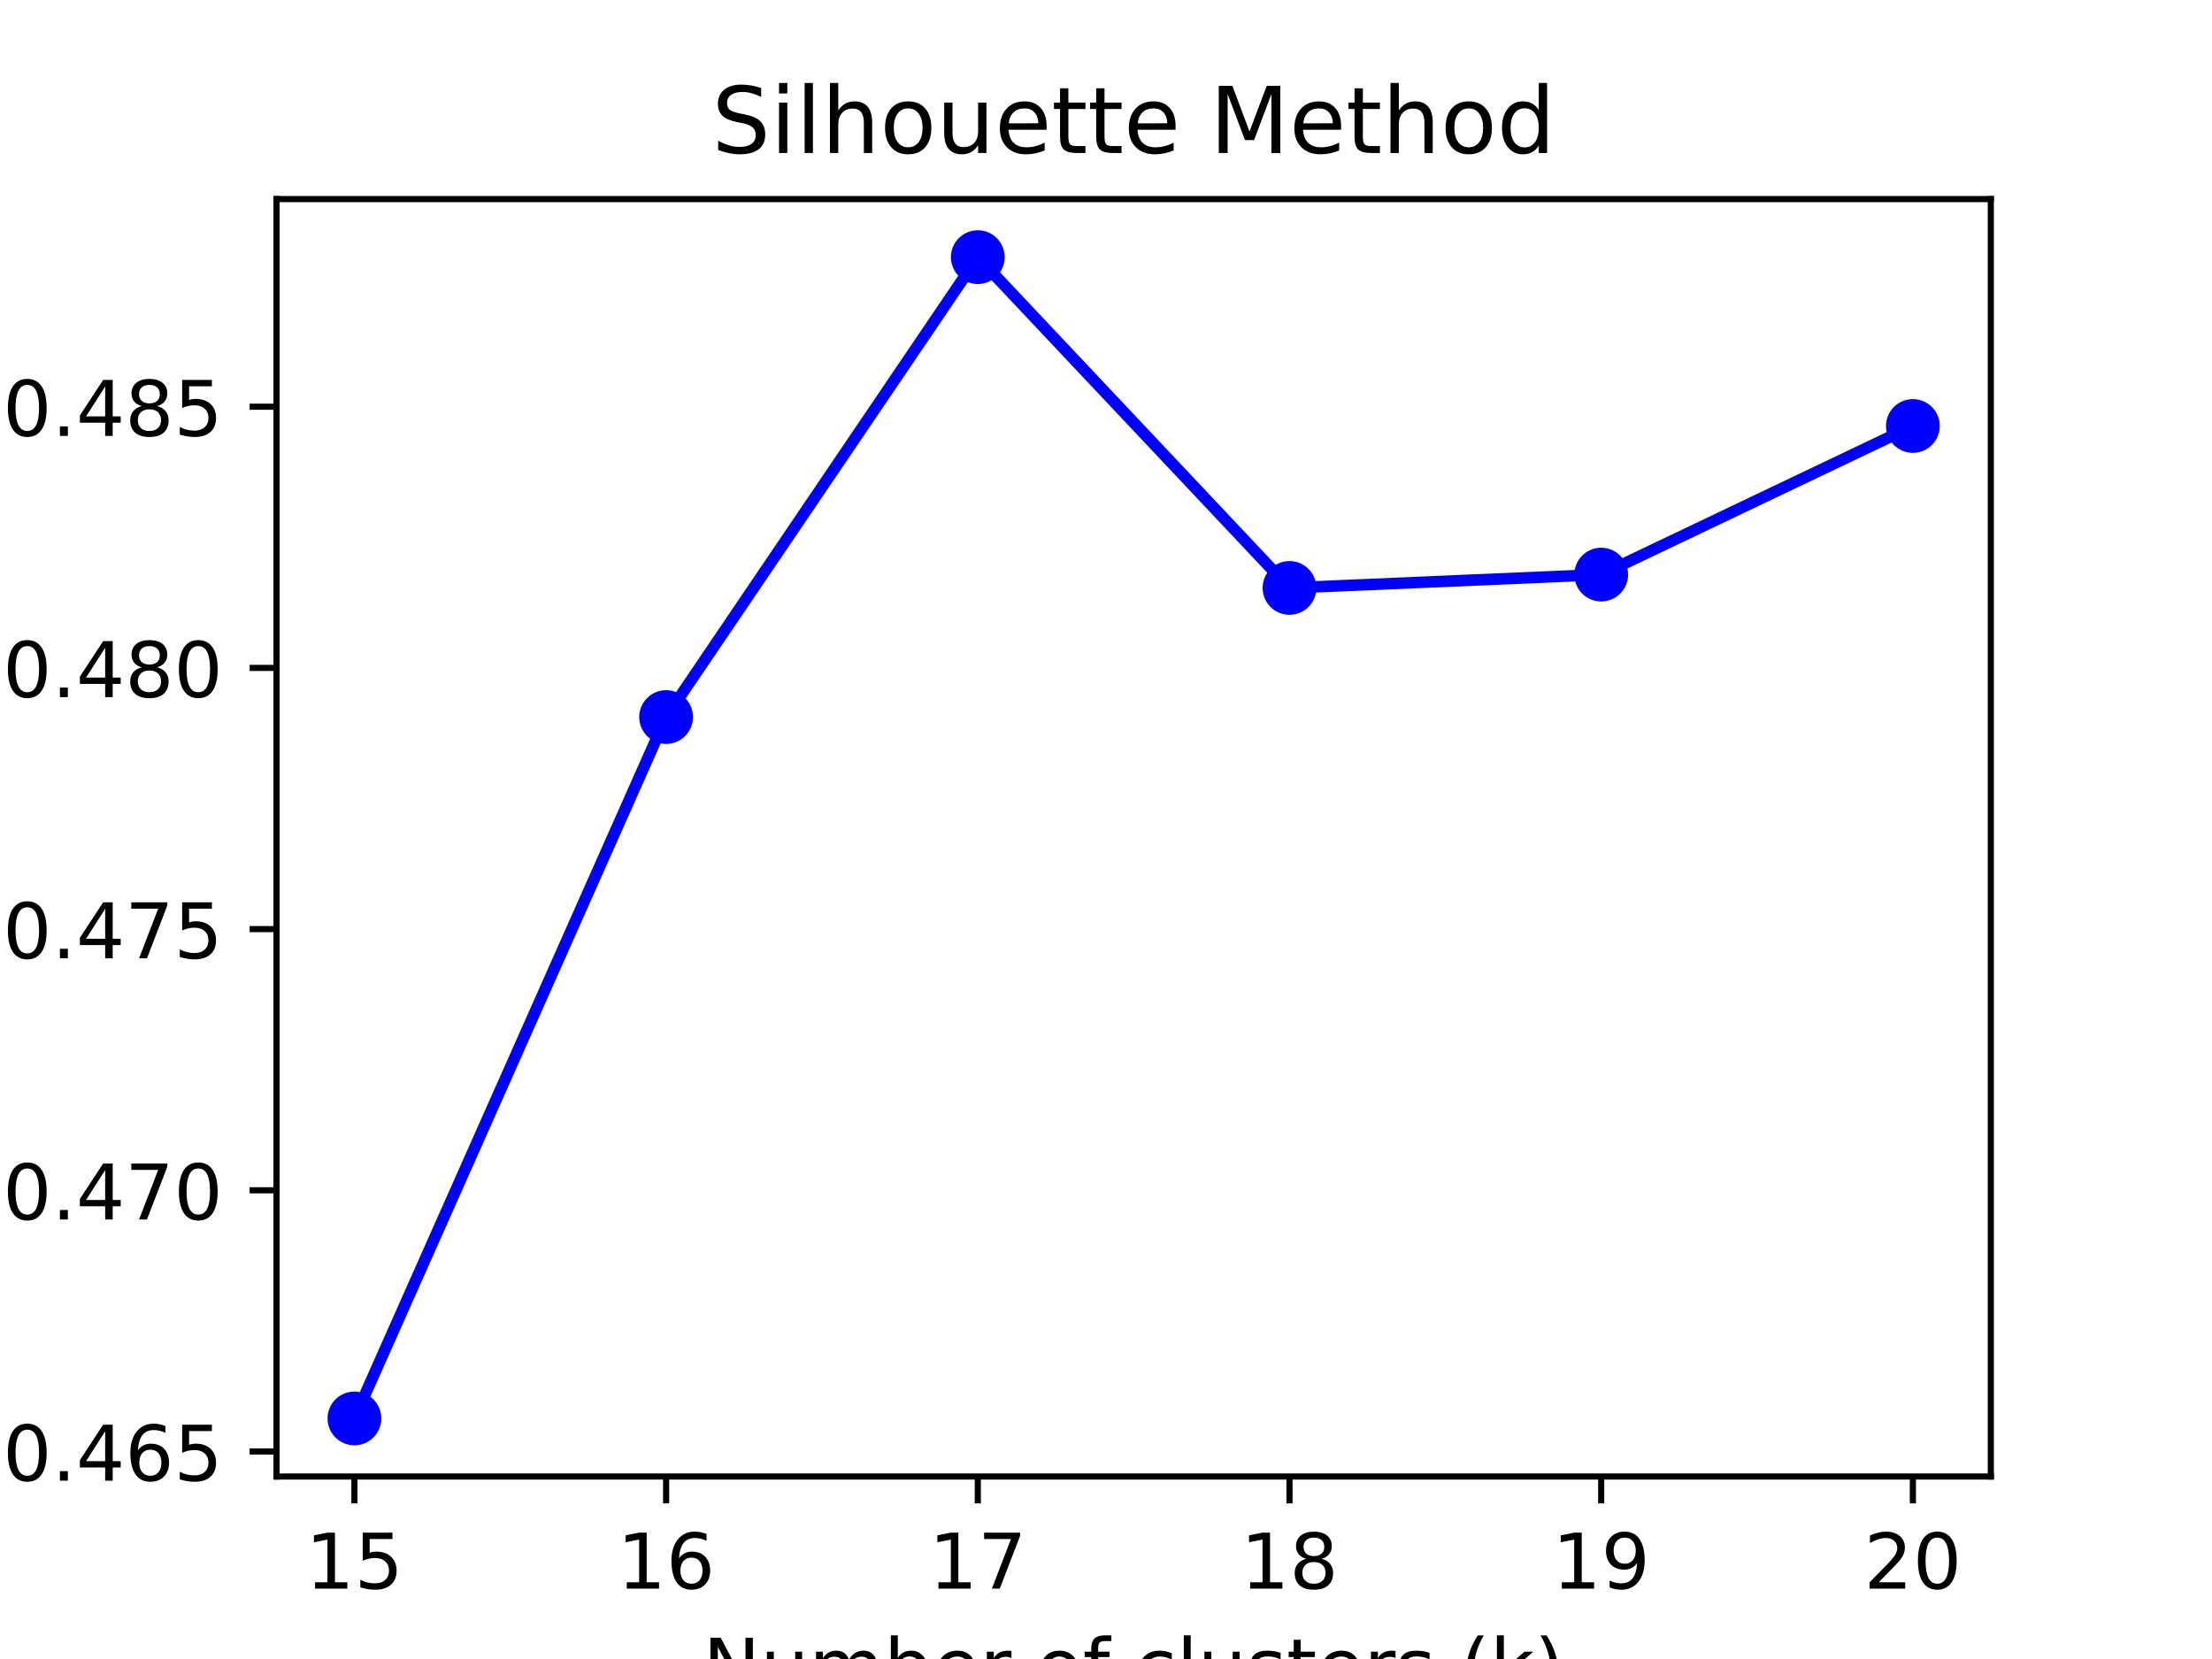
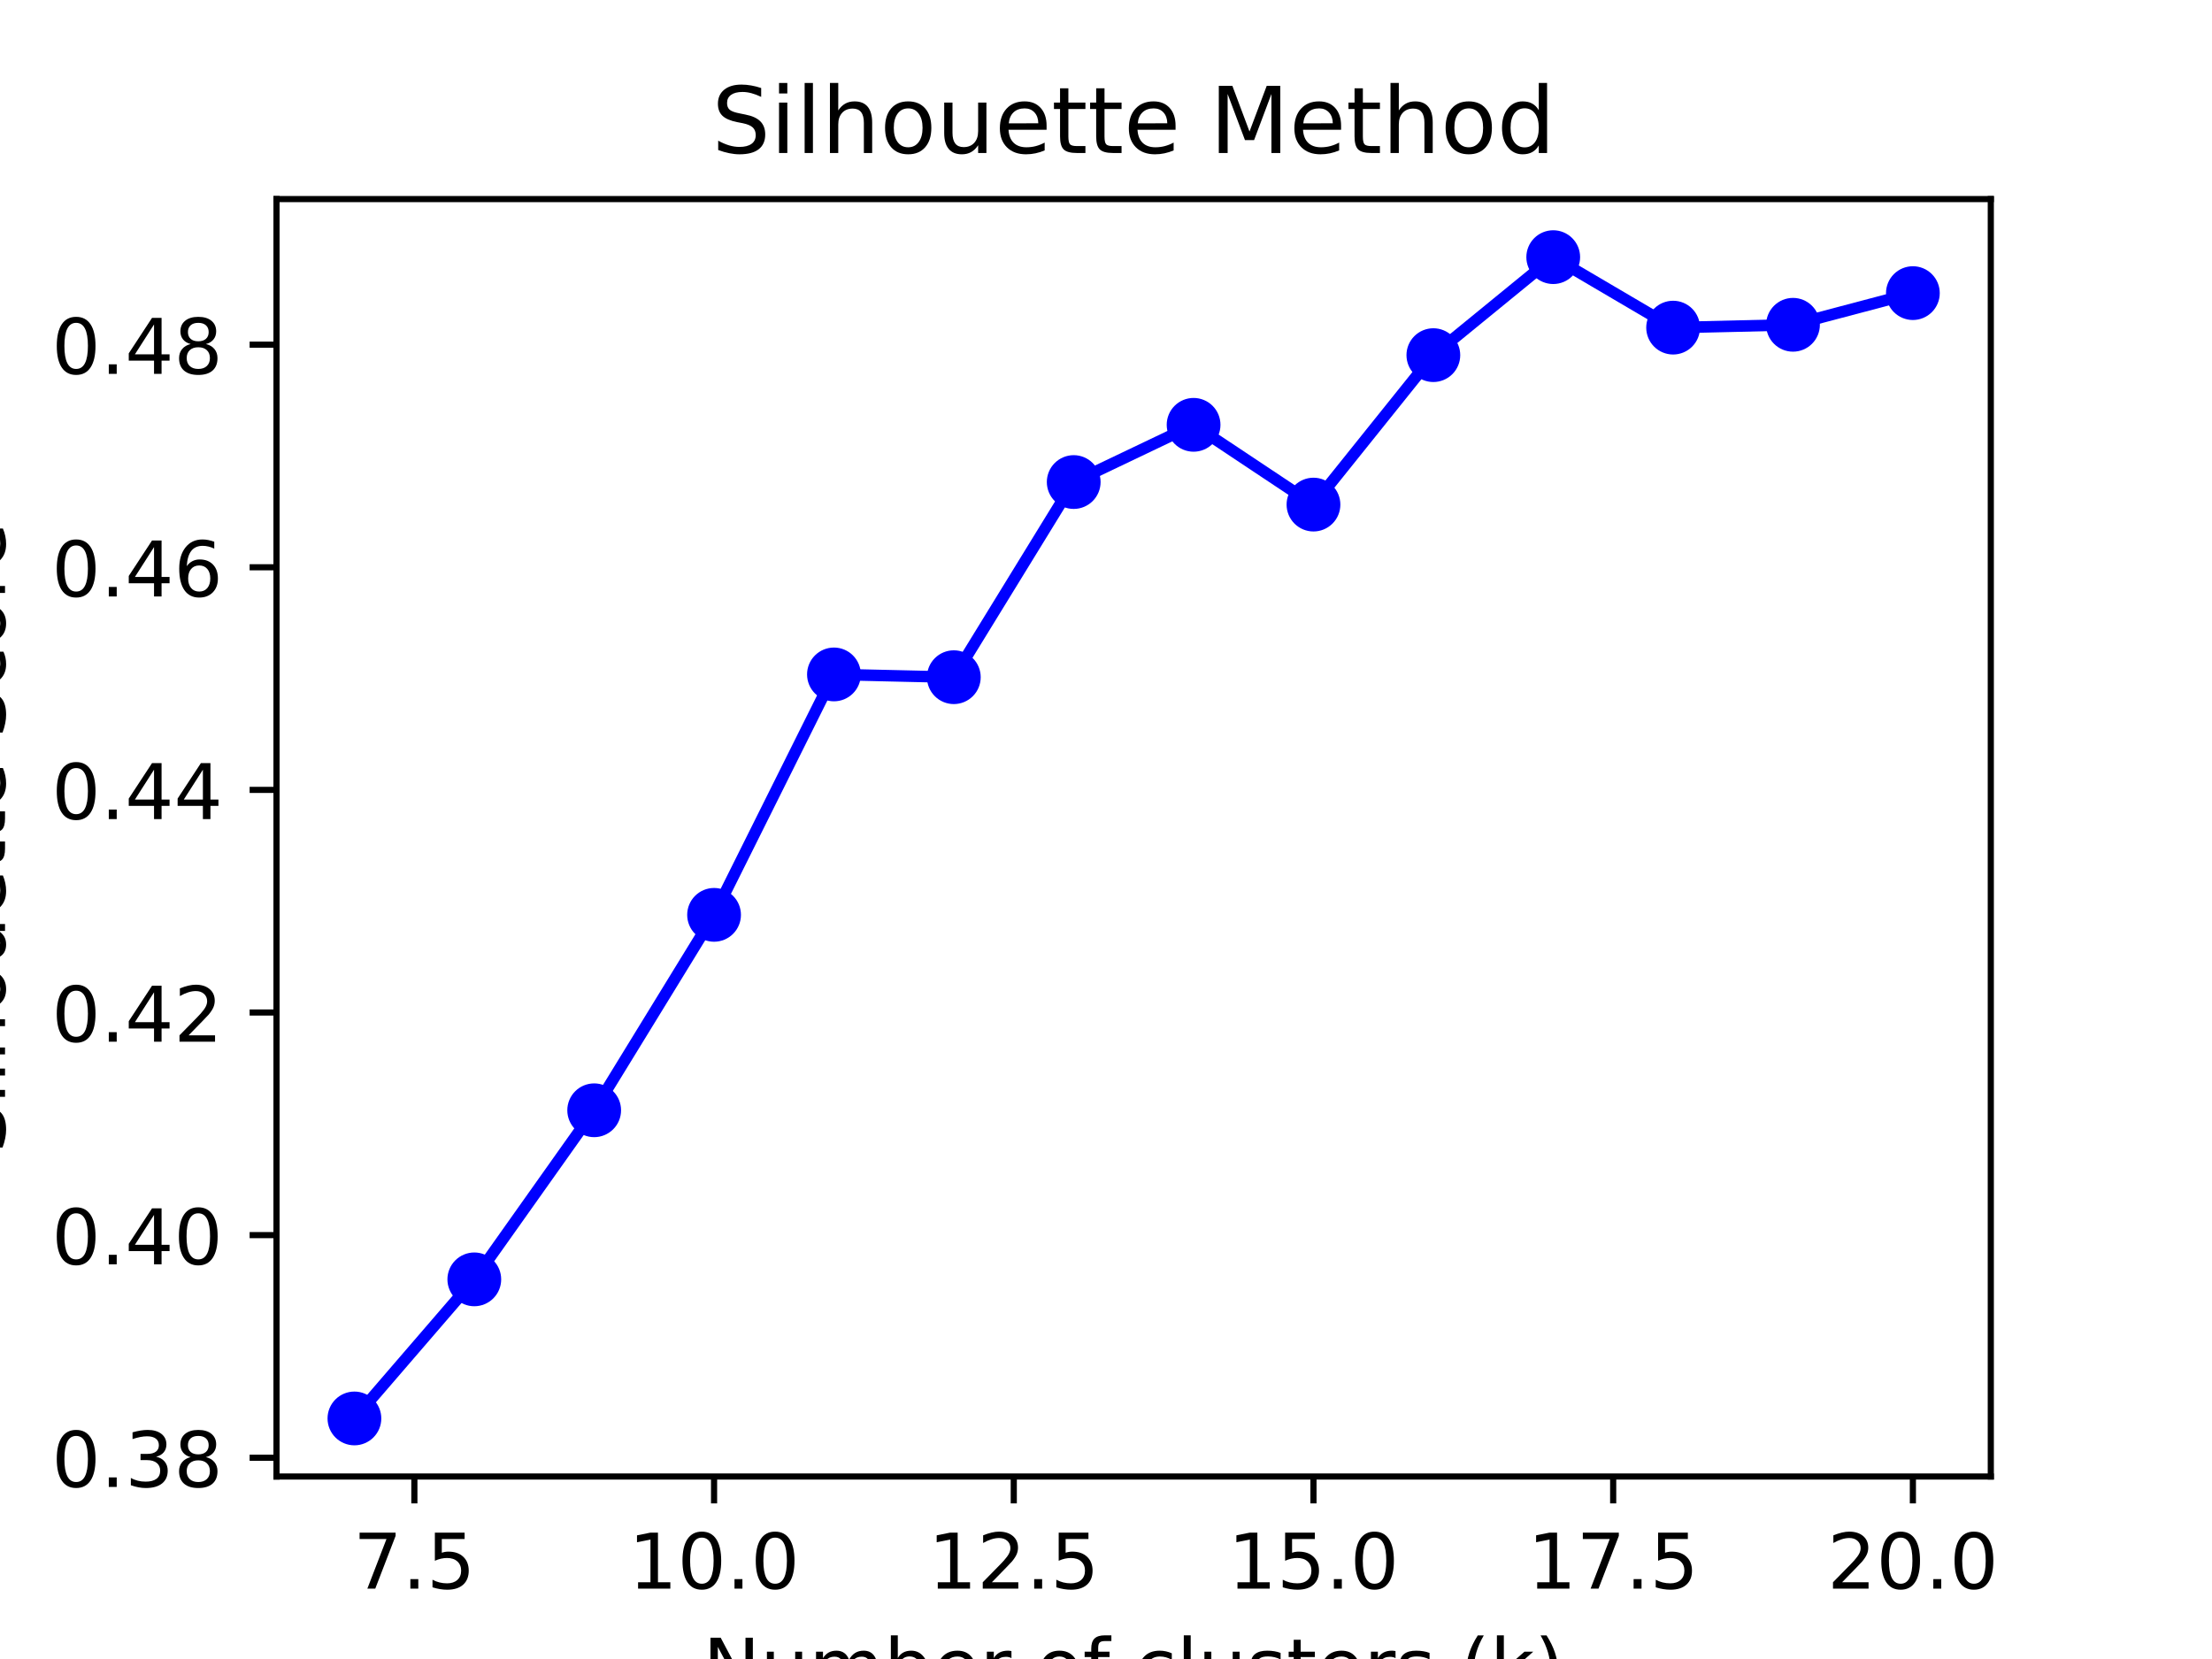
<svg xmlns="http://www.w3.org/2000/svg" xmlns:xlink="http://www.w3.org/1999/xlink" width="288pt" height="216pt" viewBox="0 0 288 216" version="1.1">
  <defs>
    <style type="text/css">*{stroke-linejoin: round; stroke-linecap: butt}</style>
  </defs>
  <g id="figure_1">
    <g id="patch_1">
      <path d="M 0 216  L 288 216  L 288 0  L 0 0  z " style="fill: #ffffff" />
    </g>
    <g id="axes_1">
      <g id="patch_2">
        <path d="M 36 192.24  L 259.2 192.24  L 259.2 25.92  L 36 25.92  z " style="fill: #ffffff" />
      </g>
      <g id="matplotlib.axis_1">
        <g id="xtick_1">
          <g id="line2d_1">
            <defs>
-               <path id="m530d0e12ba" d="M 0 0  L 0 3.5  " style="stroke: #000000; stroke-width: 0.8" />
+               <path id="mc2800ec03d" d="M 0 0  L 0 3.5  " style="stroke: #000000; stroke-width: 0.8" />
            </defs>
            <g>
-               <use xlink:href="#m530d0e12ba" x="46.145" y="192.24" style="stroke: #000000; stroke-width: 0.8" />
+               <use xlink:href="#mc2800ec03d" x="53.95" y="192.24" style="stroke: #000000; stroke-width: 0.8" />
            </g>
          </g>
          <g id="text_1">
-             <g transform="translate(39.78296 206.8384) scale(0.1 -0.1)">
+             <g transform="translate(45.99809 206.8384) scale(0.1 -0.1)">
+               <defs>
+                 <path id="DejaVuSans-37" d="M 525 4666  L 3525 4666  L 3525 4397  L 1831 0  L 1172 0  L 2766 4134  L 525 4134  L 525 4666  z " transform="scale(0.015625)" />
+                 <path id="DejaVuSans-2e" d="M 684 794  L 1344 794  L 1344 0  L 684 0  L 684 794  z " transform="scale(0.015625)" />
+                 <path id="DejaVuSans-35" d="M 691 4666  L 3169 4666  L 3169 4134  L 1269 4134  L 1269 2991  Q 1406 3038 1543 3061  Q 1681 3084 1819 3084  Q 2600 3084 3056 2656  Q 3513 2228 3513 1497  Q 3513 744 3044 326  Q 2575 -91 1722 -91  Q 1428 -91 1123 -41  Q 819 9 494 109  L 494 744  Q 775 591 1075 516  Q 1375 441 1709 441  Q 2250 441 2565 725  Q 2881 1009 2881 1497  Q 2881 1984 2565 2268  Q 2250 2553 1709 2553  Q 1456 2553 1204 2497  Q 953 2441 691 2322  L 691 4666  z " transform="scale(0.015625)" />
+               </defs>
+               <use xlink:href="#DejaVuSans-37" />
+               <use xlink:href="#DejaVuSans-2e" transform="translate(63.62305 0)" />
+               <use xlink:href="#DejaVuSans-35" transform="translate(95.41016 0)" />
+             </g>
+           </g>
+         </g>
+         <g id="xtick_2">
+           <g id="line2d_2">
+             <g>
+               <use xlink:href="#mc2800ec03d" x="92.971" y="192.24" style="stroke: #000000; stroke-width: 0.8" />
+             </g>
+           </g>
+           <g id="text_2">
+             <g transform="translate(81.83782 206.8384) scale(0.1 -0.1)">
              <defs>
                <path id="DejaVuSans-31" d="M 794 531  L 1825 531  L 1825 4091  L 703 3866  L 703 4441  L 1819 4666  L 2450 4666  L 2450 531  L 3481 531  L 3481 0  L 794 0  L 794 531  z " transform="scale(0.015625)" />
-                 <path id="DejaVuSans-35" d="M 691 4666  L 3169 4666  L 3169 4134  L 1269 4134  L 1269 2991  Q 1406 3038 1543 3061  Q 1681 3084 1819 3084  Q 2600 3084 3056 2656  Q 3513 2228 3513 1497  Q 3513 744 3044 326  Q 2575 -91 1722 -91  Q 1428 -91 1123 -41  Q 819 9 494 109  L 494 744  Q 775 591 1075 516  Q 1375 441 1709 441  Q 2250 441 2565 725  Q 2881 1009 2881 1497  Q 2881 1984 2565 2268  Q 2250 2553 1709 2553  Q 1456 2553 1204 2497  Q 953 2441 691 2322  L 691 4666  z " transform="scale(0.015625)" />
-               </defs>
+                 <path id="DejaVuSans-30" d="M 2034 4250  Q 1547 4250 1301 3770  Q 1056 3291 1056 2328  Q 1056 1369 1301 889  Q 1547 409 2034 409  Q 2525 409 2770 889  Q 3016 1369 3016 2328  Q 3016 3291 2770 3770  Q 2525 4250 2034 4250  z M 2034 4750  Q 2819 4750 3233 4129  Q 3647 3509 3647 2328  Q 3647 1150 3233 529  Q 2819 -91 2034 -91  Q 1250 -91 836 529  Q 422 1150 422 2328  Q 422 3509 836 4129  Q 1250 4750 2034 4750  z " transform="scale(0.015625)" />
+               </defs>
+               <use xlink:href="#DejaVuSans-31" />
+               <use xlink:href="#DejaVuSans-30" transform="translate(63.62305 0)" />
+               <use xlink:href="#DejaVuSans-2e" transform="translate(127.2461 0)" />
+               <use xlink:href="#DejaVuSans-30" transform="translate(159.0332 0)" />
+             </g>
+           </g>
+         </g>
+         <g id="xtick_3">
+           <g id="line2d_3">
+             <g>
+               <use xlink:href="#mc2800ec03d" x="131.992" y="192.24" style="stroke: #000000; stroke-width: 0.8" />
+             </g>
+           </g>
+           <g id="text_3">
+             <g transform="translate(120.8588 206.8384) scale(0.1 -0.1)">
+               <defs>
+                 <path id="DejaVuSans-32" d="M 1228 531  L 3431 531  L 3431 0  L 469 0  L 469 531  Q 828 903 1448 1529  Q 2069 2156 2228 2338  Q 2531 2678 2651 2914  Q 2772 3150 2772 3378  Q 2772 3750 2511 3984  Q 2250 4219 1831 4219  Q 1534 4219 1204 4116  Q 875 4013 500 3803  L 500 4441  Q 881 4594 1212 4672  Q 1544 4750 1819 4750  Q 2544 4750 2975 4387  Q 3406 4025 3406 3419  Q 3406 3131 3298 2873  Q 3191 2616 2906 2266  Q 2828 2175 2409 1742  Q 1991 1309 1228 531  z " transform="scale(0.015625)" />
+               </defs>
+               <use xlink:href="#DejaVuSans-31" />
+               <use xlink:href="#DejaVuSans-32" transform="translate(63.62305 0)" />
+               <use xlink:href="#DejaVuSans-2e" transform="translate(127.2461 0)" />
+               <use xlink:href="#DejaVuSans-35" transform="translate(159.0332 0)" />
+             </g>
+           </g>
+         </g>
+         <g id="xtick_4">
+           <g id="line2d_4">
+             <g>
+               <use xlink:href="#mc2800ec03d" x="171.013" y="192.24" style="stroke: #000000; stroke-width: 0.8" />
+             </g>
+           </g>
+           <g id="text_4">
+             <g transform="translate(159.8798 206.8384) scale(0.1 -0.1)">
              <use xlink:href="#DejaVuSans-31" />
              <use xlink:href="#DejaVuSans-35" transform="translate(63.62305 0)" />
-             </g>
-           </g>
-         </g>
-         <g id="xtick_2">
-           <g id="line2d_2">
-             <g>
-               <use xlink:href="#m530d0e12ba" x="86.727" y="192.24" style="stroke: #000000; stroke-width: 0.8" />
-             </g>
-           </g>
-           <g id="text_2">
-             <g transform="translate(80.36477 206.8384) scale(0.1 -0.1)">
-               <defs>
-                 <path id="DejaVuSans-36" d="M 2113 2584  Q 1688 2584 1439 2293  Q 1191 2003 1191 1497  Q 1191 994 1439 701  Q 1688 409 2113 409  Q 2538 409 2786 701  Q 3034 994 3034 1497  Q 3034 2003 2786 2293  Q 2538 2584 2113 2584  z M 3366 4563  L 3366 3988  Q 3128 4100 2886 4159  Q 2644 4219 2406 4219  Q 1781 4219 1451 3797  Q 1122 3375 1075 2522  Q 1259 2794 1537 2939  Q 1816 3084 2150 3084  Q 2853 3084 3261 2657  Q 3669 2231 3669 1497  Q 3669 778 3244 343  Q 2819 -91 2113 -91  Q 1303 -91 875 529  Q 447 1150 447 2328  Q 447 3434 972 4092  Q 1497 4750 2381 4750  Q 2619 4750 2861 4703  Q 3103 4656 3366 4563  z " transform="scale(0.015625)" />
-               </defs>
-               <use xlink:href="#DejaVuSans-31" />
-               <use xlink:href="#DejaVuSans-36" transform="translate(63.62305 0)" />
-             </g>
-           </g>
-         </g>
-         <g id="xtick_3">
-           <g id="line2d_3">
-             <g>
-               <use xlink:href="#m530d0e12ba" x="127.309" y="192.24" style="stroke: #000000; stroke-width: 0.8" />
-             </g>
-           </g>
-           <g id="text_3">
-             <g transform="translate(120.9466 206.8384) scale(0.1 -0.1)">
-               <defs>
-                 <path id="DejaVuSans-37" d="M 525 4666  L 3525 4666  L 3525 4397  L 1831 0  L 1172 0  L 2766 4134  L 525 4134  L 525 4666  z " transform="scale(0.015625)" />
-               </defs>
+               <use xlink:href="#DejaVuSans-2e" transform="translate(127.2461 0)" />
+               <use xlink:href="#DejaVuSans-30" transform="translate(159.0332 0)" />
+             </g>
+           </g>
+         </g>
+         <g id="xtick_5">
+           <g id="line2d_5">
+             <g>
+               <use xlink:href="#mc2800ec03d" x="210.034" y="192.24" style="stroke: #000000; stroke-width: 0.8" />
+             </g>
+           </g>
+           <g id="text_5">
+             <g transform="translate(198.9008 206.8384) scale(0.1 -0.1)">
              <use xlink:href="#DejaVuSans-31" />
              <use xlink:href="#DejaVuSans-37" transform="translate(63.62305 0)" />
-             </g>
-           </g>
-         </g>
-         <g id="xtick_4">
-           <g id="line2d_4">
-             <g>
-               <use xlink:href="#m530d0e12ba" x="167.891" y="192.24" style="stroke: #000000; stroke-width: 0.8" />
-             </g>
-           </g>
-           <g id="text_4">
-             <g transform="translate(161.5284 206.8384) scale(0.1 -0.1)">
-               <defs>
-                 <path id="DejaVuSans-38" d="M 2034 2216  Q 1584 2216 1326 1975  Q 1069 1734 1069 1313  Q 1069 891 1326 650  Q 1584 409 2034 409  Q 2484 409 2743 651  Q 3003 894 3003 1313  Q 3003 1734 2745 1975  Q 2488 2216 2034 2216  z M 1403 2484  Q 997 2584 770 2862  Q 544 3141 544 3541  Q 544 4100 942 4425  Q 1341 4750 2034 4750  Q 2731 4750 3128 4425  Q 3525 4100 3525 3541  Q 3525 3141 3298 2862  Q 3072 2584 2669 2484  Q 3125 2378 3379 2068  Q 3634 1759 3634 1313  Q 3634 634 3220 271  Q 2806 -91 2034 -91  Q 1263 -91 848 271  Q 434 634 434 1313  Q 434 1759 690 2068  Q 947 2378 1403 2484  z M 1172 3481  Q 1172 3119 1398 2916  Q 1625 2713 2034 2713  Q 2441 2713 2670 2916  Q 2900 3119 2900 3481  Q 2900 3844 2670 4047  Q 2441 4250 2034 4250  Q 1625 4250 1398 4047  Q 1172 3844 1172 3481  z " transform="scale(0.015625)" />
-               </defs>
-               <use xlink:href="#DejaVuSans-31" />
-               <use xlink:href="#DejaVuSans-38" transform="translate(63.62305 0)" />
-             </g>
-           </g>
-         </g>
-         <g id="xtick_5">
-           <g id="line2d_5">
-             <g>
-               <use xlink:href="#m530d0e12ba" x="208.473" y="192.24" style="stroke: #000000; stroke-width: 0.8" />
-             </g>
-           </g>
-           <g id="text_5">
-             <g transform="translate(202.1102 206.8384) scale(0.1 -0.1)">
-               <defs>
-                 <path id="DejaVuSans-39" d="M 703 97  L 703 672  Q 941 559 1184 500  Q 1428 441 1663 441  Q 2288 441 2617 861  Q 2947 1281 2994 2138  Q 2813 1869 2534 1725  Q 2256 1581 1919 1581  Q 1219 1581 811 2004  Q 403 2428 403 3163  Q 403 3881 828 4315  Q 1253 4750 1959 4750  Q 2769 4750 3195 4129  Q 3622 3509 3622 2328  Q 3622 1225 3098 567  Q 2575 -91 1691 -91  Q 1453 -91 1209 -44  Q 966 3 703 97  z M 1959 2075  Q 2384 2075 2632 2365  Q 2881 2656 2881 3163  Q 2881 3666 2632 3958  Q 2384 4250 1959 4250  Q 1534 4250 1286 3958  Q 1038 3666 1038 3163  Q 1038 2656 1286 2365  Q 1534 2075 1959 2075  z " transform="scale(0.015625)" />
-               </defs>
-               <use xlink:href="#DejaVuSans-31" />
-               <use xlink:href="#DejaVuSans-39" transform="translate(63.62305 0)" />
+               <use xlink:href="#DejaVuSans-2e" transform="translate(127.2461 0)" />
+               <use xlink:href="#DejaVuSans-35" transform="translate(159.0332 0)" />
            </g>
          </g>
        </g>
        <g id="xtick_6">
          <g id="line2d_6">
            <g>
-               <use xlink:href="#m530d0e12ba" x="249.055" y="192.24" style="stroke: #000000; stroke-width: 0.8" />
+               <use xlink:href="#mc2800ec03d" x="249.055" y="192.24" style="stroke: #000000; stroke-width: 0.8" />
            </g>
          </g>
          <g id="text_6">
-             <g transform="translate(242.692 206.8384) scale(0.1 -0.1)">
-               <defs>
-                 <path id="DejaVuSans-32" d="M 1228 531  L 3431 531  L 3431 0  L 469 0  L 469 531  Q 828 903 1448 1529  Q 2069 2156 2228 2338  Q 2531 2678 2651 2914  Q 2772 3150 2772 3378  Q 2772 3750 2511 3984  Q 2250 4219 1831 4219  Q 1534 4219 1204 4116  Q 875 4013 500 3803  L 500 4441  Q 881 4594 1212 4672  Q 1544 4750 1819 4750  Q 2544 4750 2975 4387  Q 3406 4025 3406 3419  Q 3406 3131 3298 2873  Q 3191 2616 2906 2266  Q 2828 2175 2409 1742  Q 1991 1309 1228 531  z " transform="scale(0.015625)" />
-                 <path id="DejaVuSans-30" d="M 2034 4250  Q 1547 4250 1301 3770  Q 1056 3291 1056 2328  Q 1056 1369 1301 889  Q 1547 409 2034 409  Q 2525 409 2770 889  Q 3016 1369 3016 2328  Q 3016 3291 2770 3770  Q 2525 4250 2034 4250  z M 2034 4750  Q 2819 4750 3233 4129  Q 3647 3509 3647 2328  Q 3647 1150 3233 529  Q 2819 -91 2034 -91  Q 1250 -91 836 529  Q 422 1150 422 2328  Q 422 3509 836 4129  Q 1250 4750 2034 4750  z " transform="scale(0.015625)" />
-               </defs>
+             <g transform="translate(237.9217 206.8384) scale(0.1 -0.1)">
              <use xlink:href="#DejaVuSans-32" />
              <use xlink:href="#DejaVuSans-30" transform="translate(63.62305 0)" />
+               <use xlink:href="#DejaVuSans-2e" transform="translate(127.2461 0)" />
+               <use xlink:href="#DejaVuSans-30" transform="translate(159.0332 0)" />
            </g>
          </g>
        </g>
        <g id="text_7">
          <g transform="translate(91.52187 220.5166) scale(0.1 -0.1)">
            <defs>
              <path id="DejaVuSans-4e" d="M 628 4666  L 1478 4666  L 3547 763  L 3547 4666  L 4159 4666  L 4159 0  L 3309 0  L 1241 3903  L 1241 0  L 628 0  L 628 4666  z " transform="scale(0.015625)" />
              <path id="DejaVuSans-75" d="M 544 1381  L 544 3500  L 1119 3500  L 1119 1403  Q 1119 906 1312 657  Q 1506 409 1894 409  Q 2359 409 2629 706  Q 2900 1003 2900 1516  L 2900 3500  L 3475 3500  L 3475 0  L 2900 0  L 2900 538  Q 2691 219 2414 64  Q 2138 -91 1772 -91  Q 1169 -91 856 284  Q 544 659 544 1381  z M 1991 3584  L 1991 3584  z " transform="scale(0.015625)" />
              <path id="DejaVuSans-6d" d="M 3328 2828  Q 3544 3216 3844 3400  Q 4144 3584 4550 3584  Q 5097 3584 5394 3201  Q 5691 2819 5691 2113  L 5691 0  L 5113 0  L 5113 2094  Q 5113 2597 4934 2840  Q 4756 3084 4391 3084  Q 3944 3084 3684 2787  Q 3425 2491 3425 1978  L 3425 0  L 2847 0  L 2847 2094  Q 2847 2600 2669 2842  Q 2491 3084 2119 3084  Q 1678 3084 1418 2786  Q 1159 2488 1159 1978  L 1159 0  L 581 0  L 581 3500  L 1159 3500  L 1159 2956  Q 1356 3278 1631 3431  Q 1906 3584 2284 3584  Q 2666 3584 2933 3390  Q 3200 3197 3328 2828  z " transform="scale(0.015625)" />
              <path id="DejaVuSans-62" d="M 3116 1747  Q 3116 2381 2855 2742  Q 2594 3103 2138 3103  Q 1681 3103 1420 2742  Q 1159 2381 1159 1747  Q 1159 1113 1420 752  Q 1681 391 2138 391  Q 2594 391 2855 752  Q 3116 1113 3116 1747  z M 1159 2969  Q 1341 3281 1617 3432  Q 1894 3584 2278 3584  Q 2916 3584 3314 3078  Q 3713 2572 3713 1747  Q 3713 922 3314 415  Q 2916 -91 2278 -91  Q 1894 -91 1617 61  Q 1341 213 1159 525  L 1159 0  L 581 0  L 581 4863  L 1159 4863  L 1159 2969  z " transform="scale(0.015625)" />
              <path id="DejaVuSans-65" d="M 3597 1894  L 3597 1613  L 953 1613  Q 991 1019 1311 708  Q 1631 397 2203 397  Q 2534 397 2845 478  Q 3156 559 3463 722  L 3463 178  Q 3153 47 2828 -22  Q 2503 -91 2169 -91  Q 1331 -91 842 396  Q 353 884 353 1716  Q 353 2575 817 3079  Q 1281 3584 2069 3584  Q 2775 3584 3186 3129  Q 3597 2675 3597 1894  z M 3022 2063  Q 3016 2534 2758 2815  Q 2500 3097 2075 3097  Q 1594 3097 1305 2825  Q 1016 2553 972 2059  L 3022 2063  z " transform="scale(0.015625)" />
              <path id="DejaVuSans-72" d="M 2631 2963  Q 2534 3019 2420 3045  Q 2306 3072 2169 3072  Q 1681 3072 1420 2755  Q 1159 2438 1159 1844  L 1159 0  L 581 0  L 581 3500  L 1159 3500  L 1159 2956  Q 1341 3275 1631 3429  Q 1922 3584 2338 3584  Q 2397 3584 2469 3576  Q 2541 3569 2628 3553  L 2631 2963  z " transform="scale(0.015625)" />
              <path id="DejaVuSans-20" transform="scale(0.015625)" />
              <path id="DejaVuSans-6f" d="M 1959 3097  Q 1497 3097 1228 2736  Q 959 2375 959 1747  Q 959 1119 1226 758  Q 1494 397 1959 397  Q 2419 397 2687 759  Q 2956 1122 2956 1747  Q 2956 2369 2687 2733  Q 2419 3097 1959 3097  z M 1959 3584  Q 2709 3584 3137 3096  Q 3566 2609 3566 1747  Q 3566 888 3137 398  Q 2709 -91 1959 -91  Q 1206 -91 779 398  Q 353 888 353 1747  Q 353 2609 779 3096  Q 1206 3584 1959 3584  z " transform="scale(0.015625)" />
              <path id="DejaVuSans-66" d="M 2375 4863  L 2375 4384  L 1825 4384  Q 1516 4384 1395 4259  Q 1275 4134 1275 3809  L 1275 3500  L 2222 3500  L 2222 3053  L 1275 3053  L 1275 0  L 697 0  L 697 3053  L 147 3053  L 147 3500  L 697 3500  L 697 3744  Q 697 4328 969 4595  Q 1241 4863 1831 4863  L 2375 4863  z " transform="scale(0.015625)" />
              <path id="DejaVuSans-63" d="M 3122 3366  L 3122 2828  Q 2878 2963 2633 3030  Q 2388 3097 2138 3097  Q 1578 3097 1268 2742  Q 959 2388 959 1747  Q 959 1106 1268 751  Q 1578 397 2138 397  Q 2388 397 2633 464  Q 2878 531 3122 666  L 3122 134  Q 2881 22 2623 -34  Q 2366 -91 2075 -91  Q 1284 -91 818 406  Q 353 903 353 1747  Q 353 2603 823 3093  Q 1294 3584 2113 3584  Q 2378 3584 2631 3529  Q 2884 3475 3122 3366  z " transform="scale(0.015625)" />
              <path id="DejaVuSans-6c" d="M 603 4863  L 1178 4863  L 1178 0  L 603 0  L 603 4863  z " transform="scale(0.015625)" />
              <path id="DejaVuSans-73" d="M 2834 3397  L 2834 2853  Q 2591 2978 2328 3040  Q 2066 3103 1784 3103  Q 1356 3103 1142 2972  Q 928 2841 928 2578  Q 928 2378 1081 2264  Q 1234 2150 1697 2047  L 1894 2003  Q 2506 1872 2764 1633  Q 3022 1394 3022 966  Q 3022 478 2636 193  Q 2250 -91 1575 -91  Q 1294 -91 989 -36  Q 684 19 347 128  L 347 722  Q 666 556 975 473  Q 1284 391 1588 391  Q 1994 391 2212 530  Q 2431 669 2431 922  Q 2431 1156 2273 1281  Q 2116 1406 1581 1522  L 1381 1569  Q 847 1681 609 1914  Q 372 2147 372 2553  Q 372 3047 722 3315  Q 1072 3584 1716 3584  Q 2034 3584 2315 3537  Q 2597 3491 2834 3397  z " transform="scale(0.015625)" />
              <path id="DejaVuSans-74" d="M 1172 4494  L 1172 3500  L 2356 3500  L 2356 3053  L 1172 3053  L 1172 1153  Q 1172 725 1289 603  Q 1406 481 1766 481  L 2356 481  L 2356 0  L 1766 0  Q 1100 0 847 248  Q 594 497 594 1153  L 594 3053  L 172 3053  L 172 3500  L 594 3500  L 594 4494  L 1172 4494  z " transform="scale(0.015625)" />
              <path id="DejaVuSans-28" d="M 1984 4856  Q 1566 4138 1362 3434  Q 1159 2731 1159 2009  Q 1159 1288 1364 580  Q 1569 -128 1984 -844  L 1484 -844  Q 1016 -109 783 600  Q 550 1309 550 2009  Q 550 2706 781 3412  Q 1013 4119 1484 4856  L 1984 4856  z " transform="scale(0.015625)" />
              <path id="DejaVuSans-6b" d="M 581 4863  L 1159 4863  L 1159 1991  L 2875 3500  L 3609 3500  L 1753 1863  L 3688 0  L 2938 0  L 1159 1709  L 1159 0  L 581 0  L 581 4863  z " transform="scale(0.015625)" />
              <path id="DejaVuSans-29" d="M 513 4856  L 1013 4856  Q 1481 4119 1714 3412  Q 1947 2706 1947 2009  Q 1947 1309 1714 600  Q 1481 -109 1013 -844  L 513 -844  Q 928 -128 1133 580  Q 1338 1288 1338 2009  Q 1338 2731 1133 3434  Q 928 4138 513 4856  z " transform="scale(0.015625)" />
            </defs>
            <use xlink:href="#DejaVuSans-4e" />
            <use xlink:href="#DejaVuSans-75" transform="translate(74.80469 0)" />
            <use xlink:href="#DejaVuSans-6d" transform="translate(138.1836 0)" />
            <use xlink:href="#DejaVuSans-62" transform="translate(235.5957 0)" />
            <use xlink:href="#DejaVuSans-65" transform="translate(299.0723 0)" />
            <use xlink:href="#DejaVuSans-72" transform="translate(360.5957 0)" />
            <use xlink:href="#DejaVuSans-20" transform="translate(401.709 0)" />
            <use xlink:href="#DejaVuSans-6f" transform="translate(433.4961 0)" />
            <use xlink:href="#DejaVuSans-66" transform="translate(494.6777 0)" />
            <use xlink:href="#DejaVuSans-20" transform="translate(529.8828 0)" />
            <use xlink:href="#DejaVuSans-63" transform="translate(561.6699 0)" />
            <use xlink:href="#DejaVuSans-6c" transform="translate(616.6504 0)" />
            <use xlink:href="#DejaVuSans-75" transform="translate(644.4336 0)" />
            <use xlink:href="#DejaVuSans-73" transform="translate(707.8125 0)" />
            <use xlink:href="#DejaVuSans-74" transform="translate(759.9121 0)" />
            <use xlink:href="#DejaVuSans-65" transform="translate(799.1211 0)" />
            <use xlink:href="#DejaVuSans-72" transform="translate(860.6445 0)" />
            <use xlink:href="#DejaVuSans-73" transform="translate(901.7578 0)" />
            <use xlink:href="#DejaVuSans-20" transform="translate(953.8574 0)" />
            <use xlink:href="#DejaVuSans-28" transform="translate(985.6445 0)" />
            <use xlink:href="#DejaVuSans-6b" transform="translate(1024.658 0)" />
            <use xlink:href="#DejaVuSans-29" transform="translate(1082.568 0)" />
          </g>
        </g>
      </g>
      <g id="matplotlib.axis_2">
        <g id="ytick_1">
          <g id="line2d_7">
            <defs>
-               <path id="mac036bc7cc" d="M 0 0  L -3.5 0  " style="stroke: #000000; stroke-width: 0.8" />
+               <path id="ma688888e8f" d="M 0 0  L -3.5 0  " style="stroke: #000000; stroke-width: 0.8" />
            </defs>
            <g>
-               <use xlink:href="#mac036bc7cc" x="36" y="188.984" style="stroke: #000000; stroke-width: 0.8" />
+               <use xlink:href="#ma688888e8f" x="36" y="189.798" style="stroke: #000000; stroke-width: 0.8" />
            </g>
          </g>
          <g id="text_8">
-             <g transform="translate(0.371875 192.7829) scale(0.1 -0.1)">
-               <defs>
-                 <path id="DejaVuSans-2e" d="M 684 794  L 1344 794  L 1344 0  L 684 0  L 684 794  z " transform="scale(0.015625)" />
-                 <path id="DejaVuSans-34" d="M 2419 4116  L 825 1625  L 2419 1625  L 2419 4116  z M 2253 4666  L 3047 4666  L 3047 1625  L 3713 1625  L 3713 1100  L 3047 1100  L 3047 0  L 2419 0  L 2419 1100  L 313 1100  L 313 1709  L 2253 4666  z " transform="scale(0.015625)" />
-               </defs>
-               <use xlink:href="#DejaVuSans-30" />
-               <use xlink:href="#DejaVuSans-2e" transform="translate(63.62305 0)" />
-               <use xlink:href="#DejaVuSans-34" transform="translate(95.41016 0)" />
-               <use xlink:href="#DejaVuSans-36" transform="translate(159.0332 0)" />
-               <use xlink:href="#DejaVuSans-35" transform="translate(222.6562 0)" />
+             <g transform="translate(6.734375 193.5968) scale(0.1 -0.1)">
+               <defs>
+                 <path id="DejaVuSans-33" d="M 2597 2516  Q 3050 2419 3304 2112  Q 3559 1806 3559 1356  Q 3559 666 3084 287  Q 2609 -91 1734 -91  Q 1441 -91 1130 -33  Q 819 25 488 141  L 488 750  Q 750 597 1062 519  Q 1375 441 1716 441  Q 2309 441 2620 675  Q 2931 909 2931 1356  Q 2931 1769 2642 2001  Q 2353 2234 1838 2234  L 1294 2234  L 1294 2753  L 1863 2753  Q 2328 2753 2575 2939  Q 2822 3125 2822 3475  Q 2822 3834 2567 4026  Q 2313 4219 1838 4219  Q 1578 4219 1281 4162  Q 984 4106 628 3988  L 628 4550  Q 988 4650 1302 4700  Q 1616 4750 1894 4750  Q 2613 4750 3031 4423  Q 3450 4097 3450 3541  Q 3450 3153 3228 2886  Q 3006 2619 2597 2516  z " transform="scale(0.015625)" />
+                 <path id="DejaVuSans-38" d="M 2034 2216  Q 1584 2216 1326 1975  Q 1069 1734 1069 1313  Q 1069 891 1326 650  Q 1584 409 2034 409  Q 2484 409 2743 651  Q 3003 894 3003 1313  Q 3003 1734 2745 1975  Q 2488 2216 2034 2216  z M 1403 2484  Q 997 2584 770 2862  Q 544 3141 544 3541  Q 544 4100 942 4425  Q 1341 4750 2034 4750  Q 2731 4750 3128 4425  Q 3525 4100 3525 3541  Q 3525 3141 3298 2862  Q 3072 2584 2669 2484  Q 3125 2378 3379 2068  Q 3634 1759 3634 1313  Q 3634 634 3220 271  Q 2806 -91 2034 -91  Q 1263 -91 848 271  Q 434 634 434 1313  Q 434 1759 690 2068  Q 947 2378 1403 2484  z M 1172 3481  Q 1172 3119 1398 2916  Q 1625 2713 2034 2713  Q 2441 2713 2670 2916  Q 2900 3119 2900 3481  Q 2900 3844 2670 4047  Q 2441 4250 2034 4250  Q 1625 4250 1398 4047  Q 1172 3844 1172 3481  z " transform="scale(0.015625)" />
+               </defs>
+               <use xlink:href="#DejaVuSans-30" />
+               <use xlink:href="#DejaVuSans-2e" transform="translate(63.62305 0)" />
+               <use xlink:href="#DejaVuSans-33" transform="translate(95.41016 0)" />
+               <use xlink:href="#DejaVuSans-38" transform="translate(159.0332 0)" />
            </g>
          </g>
        </g>
        <g id="ytick_2">
          <g id="line2d_8">
            <g>
-               <use xlink:href="#mac036bc7cc" x="36" y="154.977" style="stroke: #000000; stroke-width: 0.8" />
+               <use xlink:href="#ma688888e8f" x="36" y="160.813" style="stroke: #000000; stroke-width: 0.8" />
            </g>
          </g>
          <g id="text_9">
-             <g transform="translate(0.371875 158.776) scale(0.1 -0.1)">
-               <use xlink:href="#DejaVuSans-30" />
-               <use xlink:href="#DejaVuSans-2e" transform="translate(63.62305 0)" />
-               <use xlink:href="#DejaVuSans-34" transform="translate(95.41016 0)" />
-               <use xlink:href="#DejaVuSans-37" transform="translate(159.0332 0)" />
-               <use xlink:href="#DejaVuSans-30" transform="translate(222.6562 0)" />
+             <g transform="translate(6.734375 164.6125) scale(0.1 -0.1)">
+               <defs>
+                 <path id="DejaVuSans-34" d="M 2419 4116  L 825 1625  L 2419 1625  L 2419 4116  z M 2253 4666  L 3047 4666  L 3047 1625  L 3713 1625  L 3713 1100  L 3047 1100  L 3047 0  L 2419 0  L 2419 1100  L 313 1100  L 313 1709  L 2253 4666  z " transform="scale(0.015625)" />
+               </defs>
+               <use xlink:href="#DejaVuSans-30" />
+               <use xlink:href="#DejaVuSans-2e" transform="translate(63.62305 0)" />
+               <use xlink:href="#DejaVuSans-34" transform="translate(95.41016 0)" />
+               <use xlink:href="#DejaVuSans-30" transform="translate(159.0332 0)" />
            </g>
          </g>
        </g>
        <g id="ytick_3">
          <g id="line2d_9">
            <g>
-               <use xlink:href="#mac036bc7cc" x="36" y="120.97" style="stroke: #000000; stroke-width: 0.8" />
+               <use xlink:href="#ma688888e8f" x="36" y="131.829" style="stroke: #000000; stroke-width: 0.8" />
            </g>
          </g>
          <g id="text_10">
-             <g transform="translate(0.371875 124.7691) scale(0.1 -0.1)">
-               <use xlink:href="#DejaVuSans-30" />
-               <use xlink:href="#DejaVuSans-2e" transform="translate(63.62305 0)" />
-               <use xlink:href="#DejaVuSans-34" transform="translate(95.41016 0)" />
-               <use xlink:href="#DejaVuSans-37" transform="translate(159.0332 0)" />
-               <use xlink:href="#DejaVuSans-35" transform="translate(222.6562 0)" />
+             <g transform="translate(6.734375 135.6282) scale(0.1 -0.1)">
+               <use xlink:href="#DejaVuSans-30" />
+               <use xlink:href="#DejaVuSans-2e" transform="translate(63.62305 0)" />
+               <use xlink:href="#DejaVuSans-34" transform="translate(95.41016 0)" />
+               <use xlink:href="#DejaVuSans-32" transform="translate(159.0332 0)" />
            </g>
          </g>
        </g>
        <g id="ytick_4">
          <g id="line2d_10">
            <g>
-               <use xlink:href="#mac036bc7cc" x="36" y="86.963" style="stroke: #000000; stroke-width: 0.8" />
+               <use xlink:href="#ma688888e8f" x="36" y="102.845" style="stroke: #000000; stroke-width: 0.8" />
            </g>
          </g>
          <g id="text_11">
-             <g transform="translate(0.371875 90.76226) scale(0.1 -0.1)">
-               <use xlink:href="#DejaVuSans-30" />
-               <use xlink:href="#DejaVuSans-2e" transform="translate(63.62305 0)" />
-               <use xlink:href="#DejaVuSans-34" transform="translate(95.41016 0)" />
-               <use xlink:href="#DejaVuSans-38" transform="translate(159.0332 0)" />
-               <use xlink:href="#DejaVuSans-30" transform="translate(222.6562 0)" />
+             <g transform="translate(6.734375 106.6438) scale(0.1 -0.1)">
+               <use xlink:href="#DejaVuSans-30" />
+               <use xlink:href="#DejaVuSans-2e" transform="translate(63.62305 0)" />
+               <use xlink:href="#DejaVuSans-34" transform="translate(95.41016 0)" />
+               <use xlink:href="#DejaVuSans-34" transform="translate(159.0332 0)" />
            </g>
          </g>
        </g>
        <g id="ytick_5">
          <g id="line2d_11">
            <g>
-               <use xlink:href="#mac036bc7cc" x="36" y="52.956" style="stroke: #000000; stroke-width: 0.8" />
+               <use xlink:href="#ma688888e8f" x="36" y="73.86" style="stroke: #000000; stroke-width: 0.8" />
            </g>
          </g>
          <g id="text_12">
-             <g transform="translate(0.371875 56.75539) scale(0.1 -0.1)">
+             <g transform="translate(6.734375 77.65953) scale(0.1 -0.1)">
+               <defs>
+                 <path id="DejaVuSans-36" d="M 2113 2584  Q 1688 2584 1439 2293  Q 1191 2003 1191 1497  Q 1191 994 1439 701  Q 1688 409 2113 409  Q 2538 409 2786 701  Q 3034 994 3034 1497  Q 3034 2003 2786 2293  Q 2538 2584 2113 2584  z M 3366 4563  L 3366 3988  Q 3128 4100 2886 4159  Q 2644 4219 2406 4219  Q 1781 4219 1451 3797  Q 1122 3375 1075 2522  Q 1259 2794 1537 2939  Q 1816 3084 2150 3084  Q 2853 3084 3261 2657  Q 3669 2231 3669 1497  Q 3669 778 3244 343  Q 2819 -91 2113 -91  Q 1303 -91 875 529  Q 447 1150 447 2328  Q 447 3434 972 4092  Q 1497 4750 2381 4750  Q 2619 4750 2861 4703  Q 3103 4656 3366 4563  z " transform="scale(0.015625)" />
+               </defs>
+               <use xlink:href="#DejaVuSans-30" />
+               <use xlink:href="#DejaVuSans-2e" transform="translate(63.62305 0)" />
+               <use xlink:href="#DejaVuSans-34" transform="translate(95.41016 0)" />
+               <use xlink:href="#DejaVuSans-36" transform="translate(159.0332 0)" />
+             </g>
+           </g>
+         </g>
+         <g id="ytick_6">
+           <g id="line2d_12">
+             <g>
+               <use xlink:href="#ma688888e8f" x="36" y="44.876" style="stroke: #000000; stroke-width: 0.8" />
+             </g>
+           </g>
+           <g id="text_13">
+             <g transform="translate(6.734375 48.67522) scale(0.1 -0.1)">
              <use xlink:href="#DejaVuSans-30" />
              <use xlink:href="#DejaVuSans-2e" transform="translate(63.62305 0)" />
              <use xlink:href="#DejaVuSans-34" transform="translate(95.41016 0)" />
              <use xlink:href="#DejaVuSans-38" transform="translate(159.0332 0)" />
-               <use xlink:href="#DejaVuSans-35" transform="translate(222.6562 0)" />
-             </g>
-           </g>
-         </g>
-         <g id="text_13">
-           <g transform="translate(-5.707813 150.0941) rotate(-90) scale(0.1 -0.1)">
+             </g>
+           </g>
+         </g>
+         <g id="text_14">
+           <g transform="translate(0.654687 150.0941) rotate(-90) scale(0.1 -0.1)">
            <defs>
              <path id="DejaVuSans-53" d="M 3425 4513  L 3425 3897  Q 3066 4069 2747 4153  Q 2428 4238 2131 4238  Q 1616 4238 1336 4038  Q 1056 3838 1056 3469  Q 1056 3159 1242 3001  Q 1428 2844 1947 2747  L 2328 2669  Q 3034 2534 3370 2195  Q 3706 1856 3706 1288  Q 3706 609 3251 259  Q 2797 -91 1919 -91  Q 1588 -91 1214 -16  Q 841 59 441 206  L 441 856  Q 825 641 1194 531  Q 1563 422 1919 422  Q 2459 422 2753 634  Q 3047 847 3047 1241  Q 3047 1584 2836 1778  Q 2625 1972 2144 2069  L 1759 2144  Q 1053 2284 737 2584  Q 422 2884 422 3419  Q 422 4038 858 4394  Q 1294 4750 2059 4750  Q 2388 4750 2728 4690  Q 3069 4631 3425 4513  z " transform="scale(0.015625)" />
              <path id="DejaVuSans-69" d="M 603 3500  L 1178 3500  L 1178 0  L 603 0  L 603 3500  z M 603 4863  L 1178 4863  L 1178 4134  L 603 4134  L 603 4863  z " transform="scale(0.015625)" />
              <path id="DejaVuSans-68" d="M 3513 2113  L 3513 0  L 2938 0  L 2938 2094  Q 2938 2591 2744 2837  Q 2550 3084 2163 3084  Q 1697 3084 1428 2787  Q 1159 2491 1159 1978  L 1159 0  L 581 0  L 581 4863  L 1159 4863  L 1159 2956  Q 1366 3272 1645 3428  Q 1925 3584 2291 3584  Q 2894 3584 3203 3211  Q 3513 2838 3513 2113  z " transform="scale(0.015625)" />
            </defs>
            <use xlink:href="#DejaVuSans-53" />
            <use xlink:href="#DejaVuSans-69" transform="translate(63.47656 0)" />
            <use xlink:href="#DejaVuSans-6c" transform="translate(91.25977 0)" />
            <use xlink:href="#DejaVuSans-68" transform="translate(119.043 0)" />
            <use xlink:href="#DejaVuSans-6f" transform="translate(182.4219 0)" />
            <use xlink:href="#DejaVuSans-75" transform="translate(243.6035 0)" />
            <use xlink:href="#DejaVuSans-65" transform="translate(306.9824 0)" />
            <use xlink:href="#DejaVuSans-74" transform="translate(368.5059 0)" />
            <use xlink:href="#DejaVuSans-74" transform="translate(407.7148 0)" />
            <use xlink:href="#DejaVuSans-65" transform="translate(446.9238 0)" />
            <use xlink:href="#DejaVuSans-20" transform="translate(508.4473 0)" />
            <use xlink:href="#DejaVuSans-53" transform="translate(540.2344 0)" />
            <use xlink:href="#DejaVuSans-63" transform="translate(603.7109 0)" />
            <use xlink:href="#DejaVuSans-6f" transform="translate(658.6914 0)" />
            <use xlink:href="#DejaVuSans-72" transform="translate(719.873 0)" />
            <use xlink:href="#DejaVuSans-65" transform="translate(758.7363 0)" />
          </g>
        </g>
      </g>
-       <g id="line2d_12">
-         <path d="M 46.145 184.68  L 86.727 93.36  L 127.309 33.48  L 167.891 76.549  L 208.473 74.812  L 249.055 55.463  " clip-path="url(#pa7550193dc)" style="fill: none; stroke: #0000ff; stroke-width: 1.5; stroke-linecap: square" />
+       <g id="line2d_13">
+         <path d="M 46.145 184.68  L 61.754 166.572  L 77.362 144.557  L 92.971 119.113  L 108.579 87.81  L 124.187 88.17  L 139.796 62.762  L 155.404 55.312  L 171.013 65.697  L 186.621 46.239  L 202.229 33.48  L 217.838 42.657  L 233.446 42.287  L 249.055 38.164  " clip-path="url(#p653b22b65b)" style="fill: none; stroke: #0000ff; stroke-width: 1.5; stroke-linecap: square" />
        <defs>
-           <path id="m8bc5e6488a" d="M 0 3  C 0.796 3 1.559 2.684 2.121 2.121  C 2.684 1.559 3 0.796 3 0  C 3 -0.796 2.684 -1.559 2.121 -2.121  C 1.559 -2.684 0.796 -3 0 -3  C -0.796 -3 -1.559 -2.684 -2.121 -2.121  C -2.684 -1.559 -3 -0.796 -3 0  C -3 0.796 -2.684 1.559 -2.121 2.121  C -1.559 2.684 -0.796 3 0 3  z " style="stroke: #0000ff" />
+           <path id="m560c788008" d="M 0 3  C 0.796 3 1.559 2.684 2.121 2.121  C 2.684 1.559 3 0.796 3 0  C 3 -0.796 2.684 -1.559 2.121 -2.121  C 1.559 -2.684 0.796 -3 0 -3  C -0.796 -3 -1.559 -2.684 -2.121 -2.121  C -2.684 -1.559 -3 -0.796 -3 0  C -3 0.796 -2.684 1.559 -2.121 2.121  C -1.559 2.684 -0.796 3 0 3  z " style="stroke: #0000ff" />
        </defs>
-         <g clip-path="url(#pa7550193dc)">
-           <use xlink:href="#m8bc5e6488a" x="46.145" y="184.68" style="fill: #0000ff; stroke: #0000ff" />
-           <use xlink:href="#m8bc5e6488a" x="86.727" y="93.36" style="fill: #0000ff; stroke: #0000ff" />
-           <use xlink:href="#m8bc5e6488a" x="127.309" y="33.48" style="fill: #0000ff; stroke: #0000ff" />
-           <use xlink:href="#m8bc5e6488a" x="167.891" y="76.549" style="fill: #0000ff; stroke: #0000ff" />
-           <use xlink:href="#m8bc5e6488a" x="208.473" y="74.812" style="fill: #0000ff; stroke: #0000ff" />
-           <use xlink:href="#m8bc5e6488a" x="249.055" y="55.463" style="fill: #0000ff; stroke: #0000ff" />
+         <g clip-path="url(#p653b22b65b)">
+           <use xlink:href="#m560c788008" x="46.145" y="184.68" style="fill: #0000ff; stroke: #0000ff" />
+           <use xlink:href="#m560c788008" x="61.754" y="166.572" style="fill: #0000ff; stroke: #0000ff" />
+           <use xlink:href="#m560c788008" x="77.362" y="144.557" style="fill: #0000ff; stroke: #0000ff" />
+           <use xlink:href="#m560c788008" x="92.971" y="119.113" style="fill: #0000ff; stroke: #0000ff" />
+           <use xlink:href="#m560c788008" x="108.579" y="87.81" style="fill: #0000ff; stroke: #0000ff" />
+           <use xlink:href="#m560c788008" x="124.187" y="88.17" style="fill: #0000ff; stroke: #0000ff" />
+           <use xlink:href="#m560c788008" x="139.796" y="62.762" style="fill: #0000ff; stroke: #0000ff" />
+           <use xlink:href="#m560c788008" x="155.404" y="55.312" style="fill: #0000ff; stroke: #0000ff" />
+           <use xlink:href="#m560c788008" x="171.013" y="65.697" style="fill: #0000ff; stroke: #0000ff" />
+           <use xlink:href="#m560c788008" x="186.621" y="46.239" style="fill: #0000ff; stroke: #0000ff" />
+           <use xlink:href="#m560c788008" x="202.229" y="33.48" style="fill: #0000ff; stroke: #0000ff" />
+           <use xlink:href="#m560c788008" x="217.838" y="42.657" style="fill: #0000ff; stroke: #0000ff" />
+           <use xlink:href="#m560c788008" x="233.446" y="42.287" style="fill: #0000ff; stroke: #0000ff" />
+           <use xlink:href="#m560c788008" x="249.055" y="38.164" style="fill: #0000ff; stroke: #0000ff" />
        </g>
      </g>
      <g id="patch_3">
        <path d="M 36 192.24  L 36 25.92  " style="fill: none; stroke: #000000; stroke-width: 0.8; stroke-linejoin: miter; stroke-linecap: square" />
      </g>
      <g id="patch_4">
        <path d="M 259.2 192.24  L 259.2 25.92  " style="fill: none; stroke: #000000; stroke-width: 0.8; stroke-linejoin: miter; stroke-linecap: square" />
      </g>
      <g id="patch_5">
        <path d="M 36 192.24  L 259.2 192.24  " style="fill: none; stroke: #000000; stroke-width: 0.8; stroke-linejoin: miter; stroke-linecap: square" />
      </g>
      <g id="patch_6">
        <path d="M 36 25.92  L 259.2 25.92  " style="fill: none; stroke: #000000; stroke-width: 0.8; stroke-linejoin: miter; stroke-linecap: square" />
      </g>
-       <g id="text_14">
+       <g id="text_15">
        <g transform="translate(92.68219 19.92) scale(0.12 -0.12)">
          <defs>
            <path id="DejaVuSans-4d" d="M 628 4666  L 1569 4666  L 2759 1491  L 3956 4666  L 4897 4666  L 4897 0  L 4281 0  L 4281 4097  L 3078 897  L 2444 897  L 1241 4097  L 1241 0  L 628 0  L 628 4666  z " transform="scale(0.015625)" />
            <path id="DejaVuSans-64" d="M 2906 2969  L 2906 4863  L 3481 4863  L 3481 0  L 2906 0  L 2906 525  Q 2725 213 2448 61  Q 2172 -91 1784 -91  Q 1150 -91 751 415  Q 353 922 353 1747  Q 353 2572 751 3078  Q 1150 3584 1784 3584  Q 2172 3584 2448 3432  Q 2725 3281 2906 2969  z M 947 1747  Q 947 1113 1208 752  Q 1469 391 1925 391  Q 2381 391 2643 752  Q 2906 1113 2906 1747  Q 2906 2381 2643 2742  Q 2381 3103 1925 3103  Q 1469 3103 1208 2742  Q 947 2381 947 1747  z " transform="scale(0.015625)" />
          </defs>
          <use xlink:href="#DejaVuSans-53" />
          <use xlink:href="#DejaVuSans-69" transform="translate(63.47656 0)" />
          <use xlink:href="#DejaVuSans-6c" transform="translate(91.25977 0)" />
          <use xlink:href="#DejaVuSans-68" transform="translate(119.043 0)" />
          <use xlink:href="#DejaVuSans-6f" transform="translate(182.4219 0)" />
          <use xlink:href="#DejaVuSans-75" transform="translate(243.6035 0)" />
          <use xlink:href="#DejaVuSans-65" transform="translate(306.9824 0)" />
          <use xlink:href="#DejaVuSans-74" transform="translate(368.5059 0)" />
          <use xlink:href="#DejaVuSans-74" transform="translate(407.7148 0)" />
          <use xlink:href="#DejaVuSans-65" transform="translate(446.9238 0)" />
          <use xlink:href="#DejaVuSans-20" transform="translate(508.4473 0)" />
          <use xlink:href="#DejaVuSans-4d" transform="translate(540.2344 0)" />
          <use xlink:href="#DejaVuSans-65" transform="translate(626.5137 0)" />
          <use xlink:href="#DejaVuSans-74" transform="translate(688.0371 0)" />
          <use xlink:href="#DejaVuSans-68" transform="translate(727.2461 0)" />
          <use xlink:href="#DejaVuSans-6f" transform="translate(790.625 0)" />
          <use xlink:href="#DejaVuSans-64" transform="translate(851.8066 0)" />
        </g>
      </g>
    </g>
  </g>
  <defs>
-     <clipPath id="pa7550193dc">
+     <clipPath id="p653b22b65b">
      <rect x="36" y="25.92" width="223.2" height="166.32" />
    </clipPath>
  </defs>
</svg>
